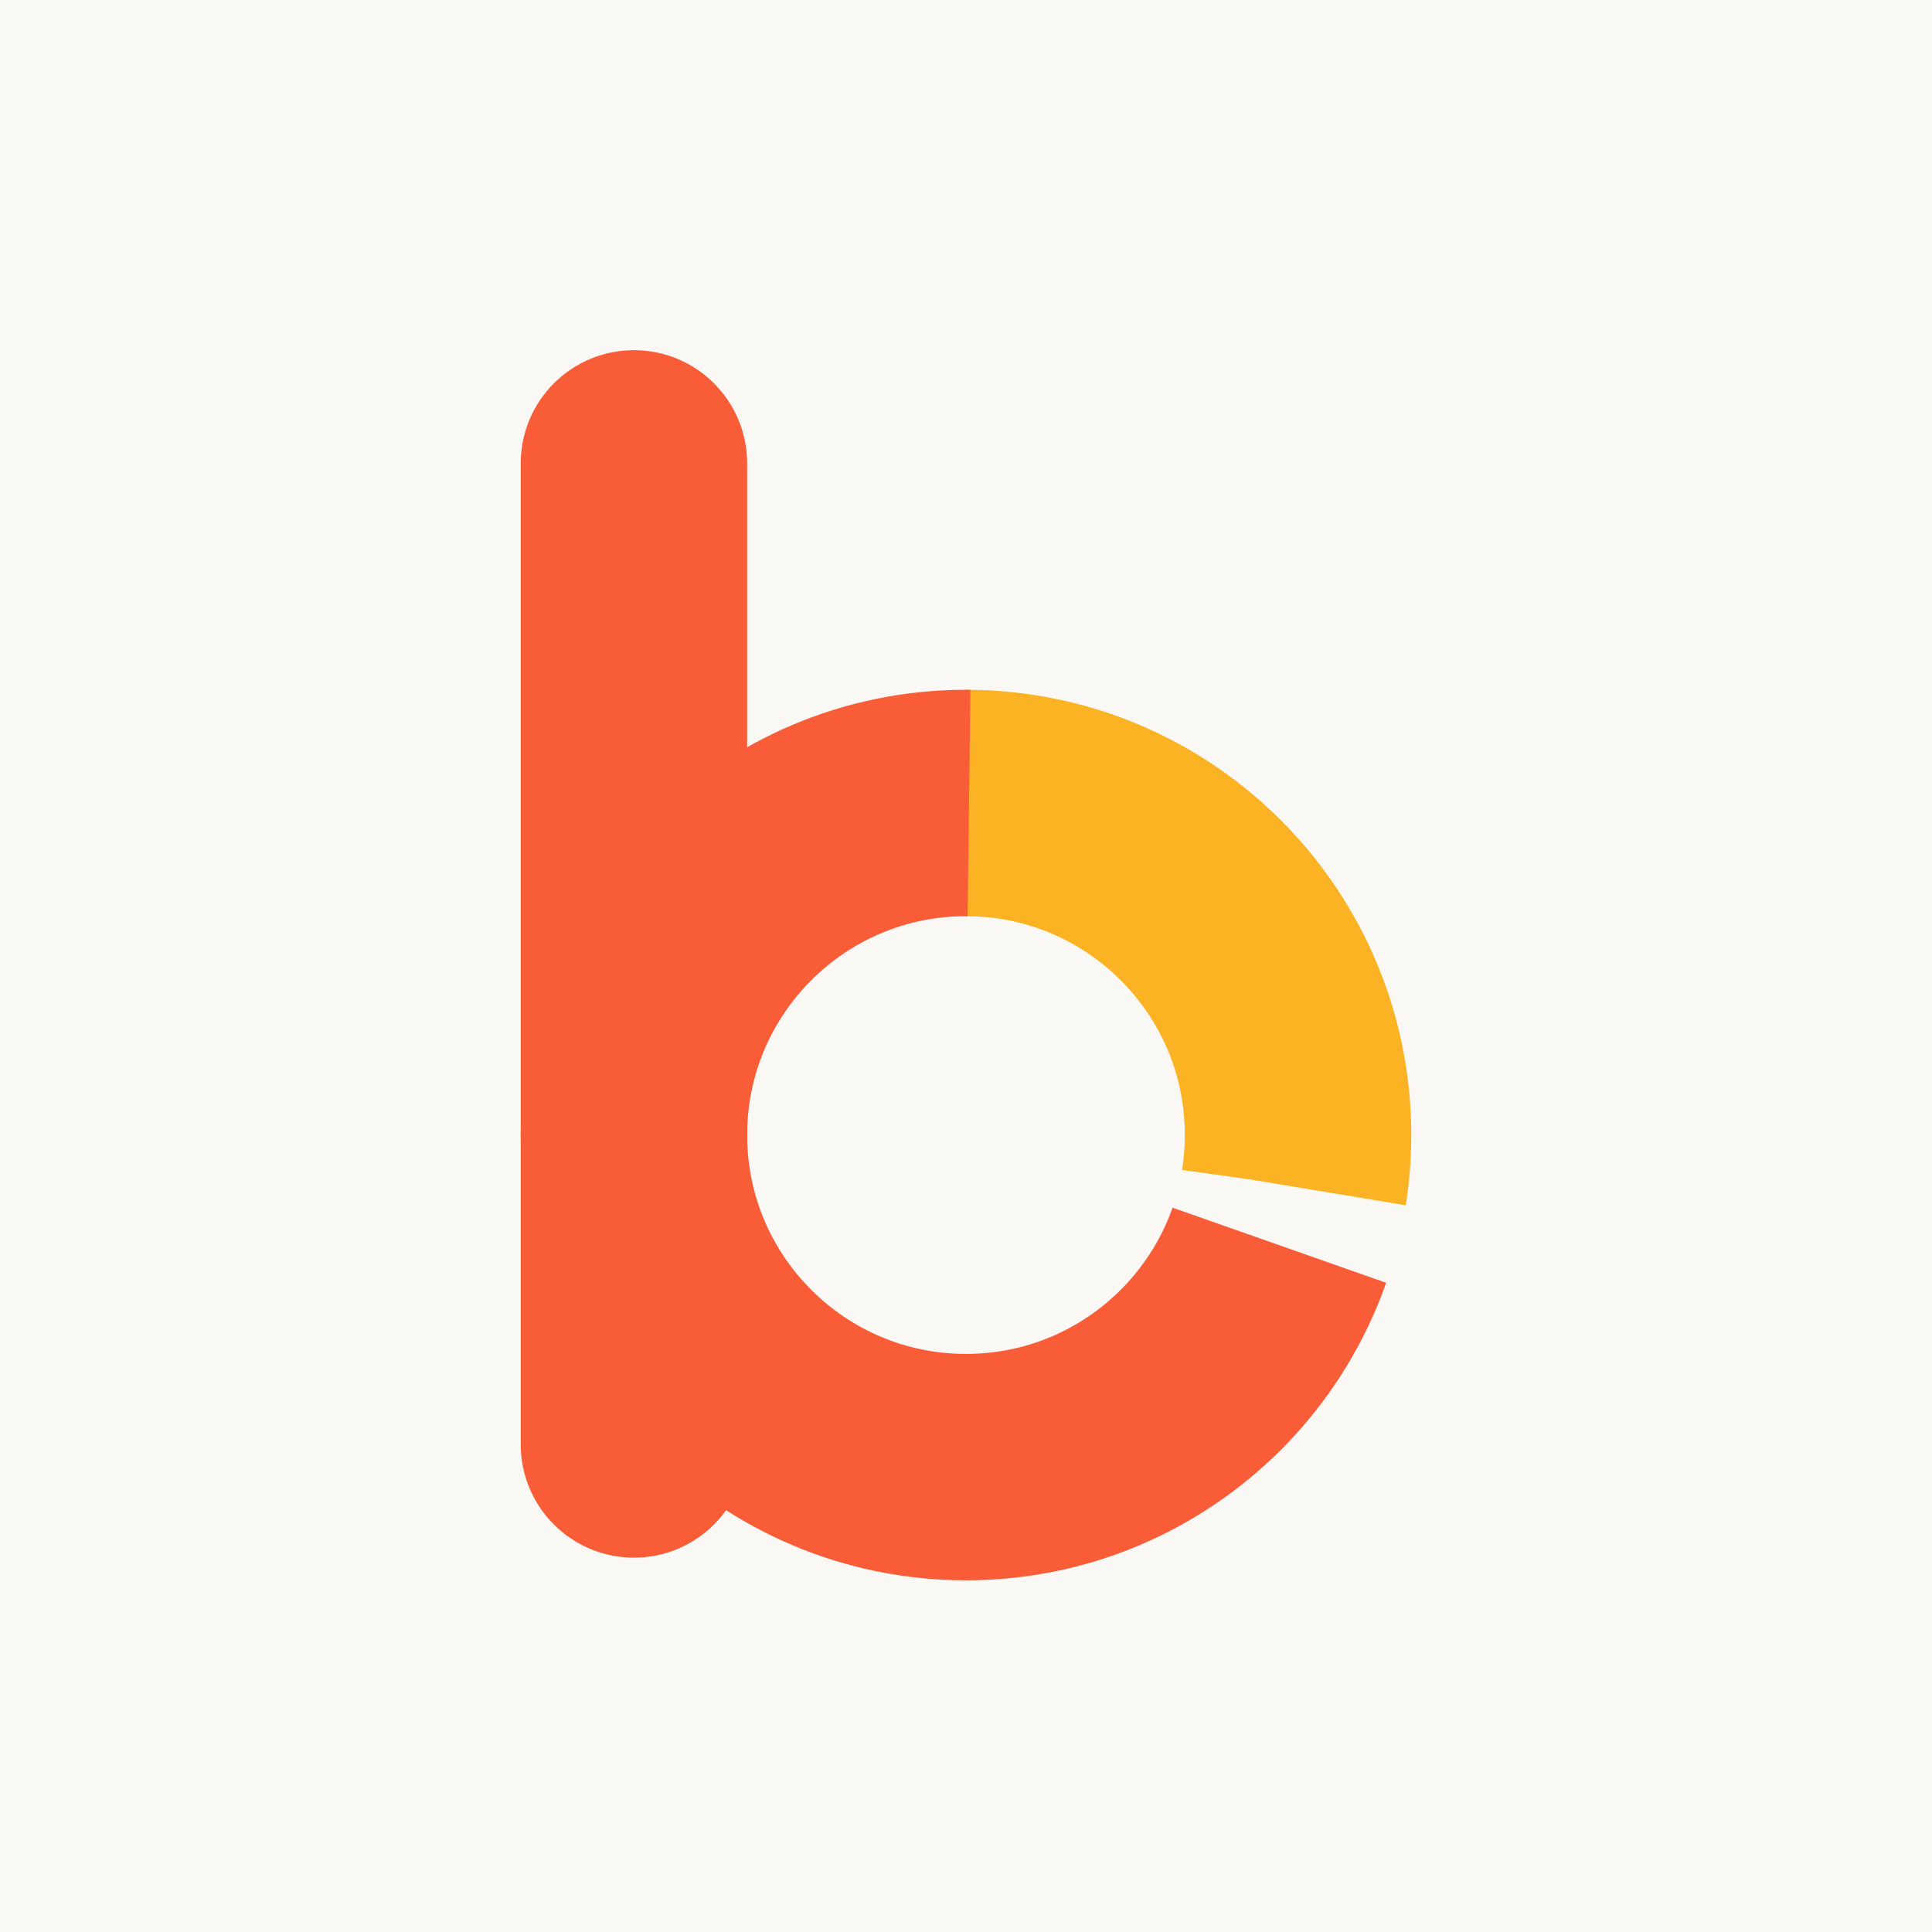
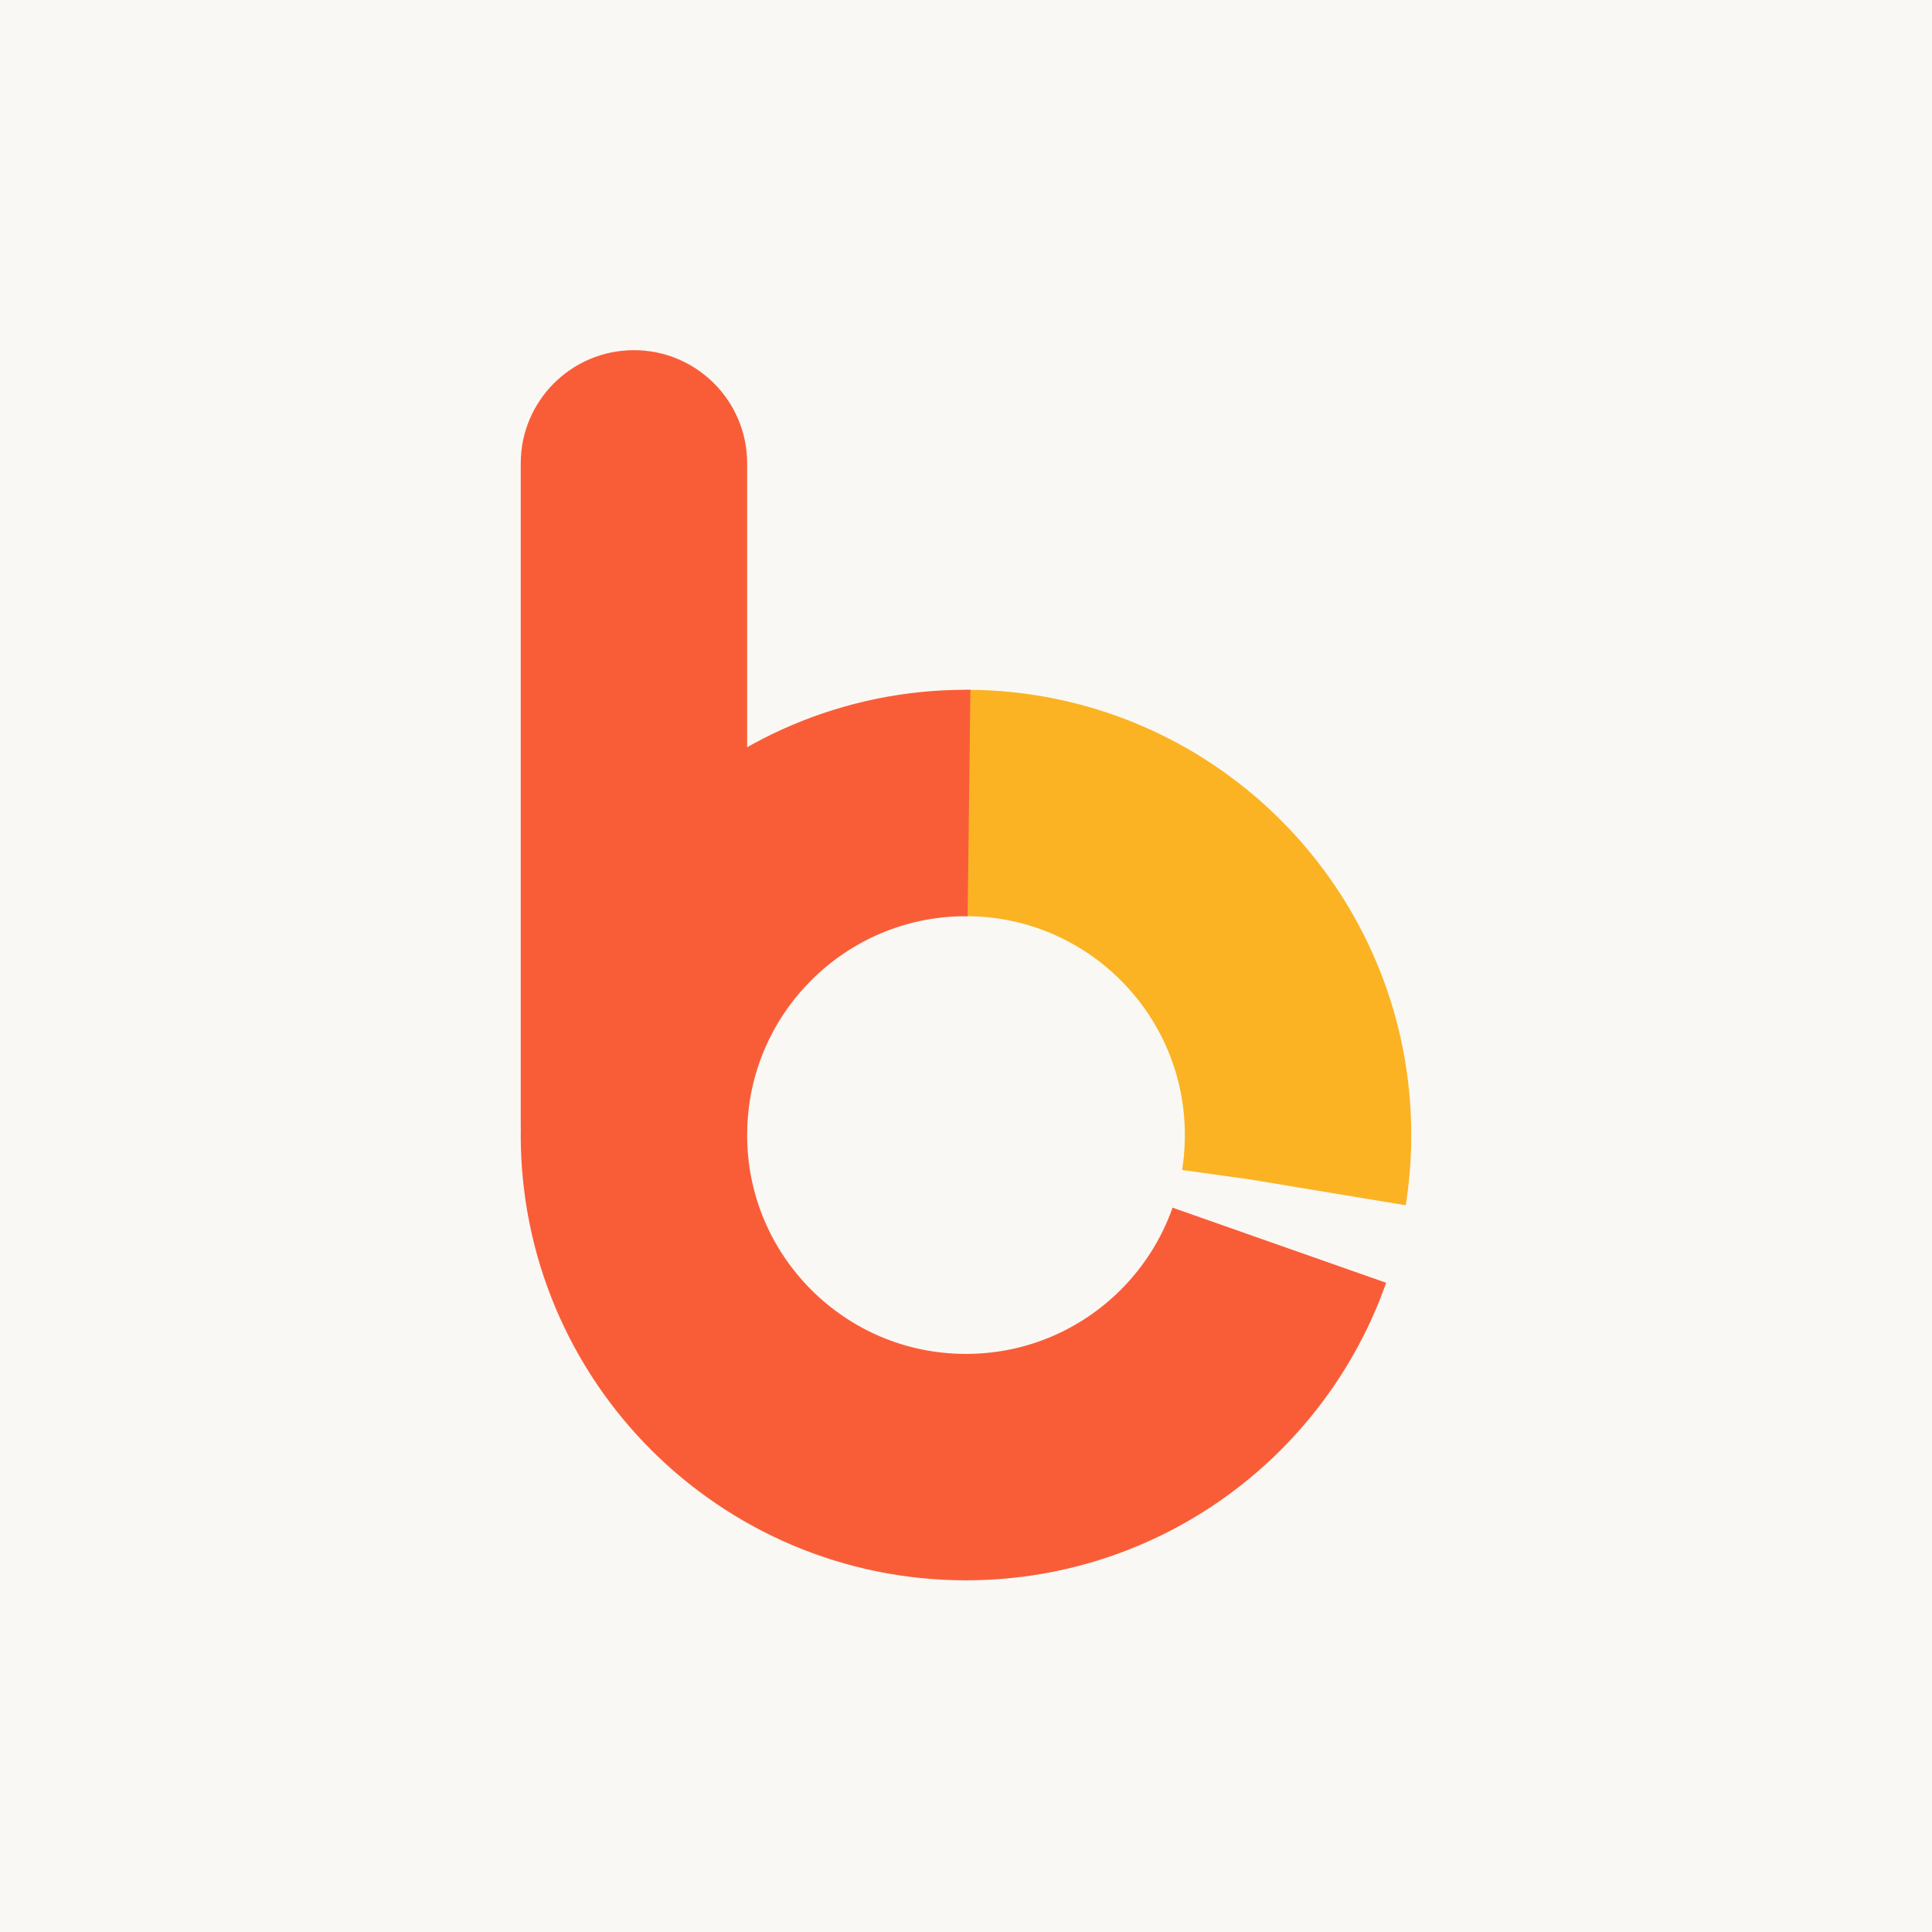
<svg xmlns="http://www.w3.org/2000/svg" viewBox="0 0 512 512" fill="none">
  <rect width="512" height="512" fill="#faf8f4" />
  <g transform="translate(64 64) scale(8)">
-     <rect x="9.25" y="3.6" width="7.5" height="40" rx="3.75" fill="#f95d38" />
+     <rect x="9.25" y="3.6" width="7.5" height="29.4" rx="3.75" fill="#f95d38" />
    <g transform="rotate(-90 24 29.6)" stroke-width="7.5">
      <circle cx="24" cy="29.6" r="11" stroke="#fbb324" stroke-dasharray="19 50.1" />
      <circle cx="24" cy="29.6" r="11" stroke="#f95d38" stroke-dasharray="48.2 20.9" stroke-dashoffset="-21" />
    </g>
  </g>
</svg>
